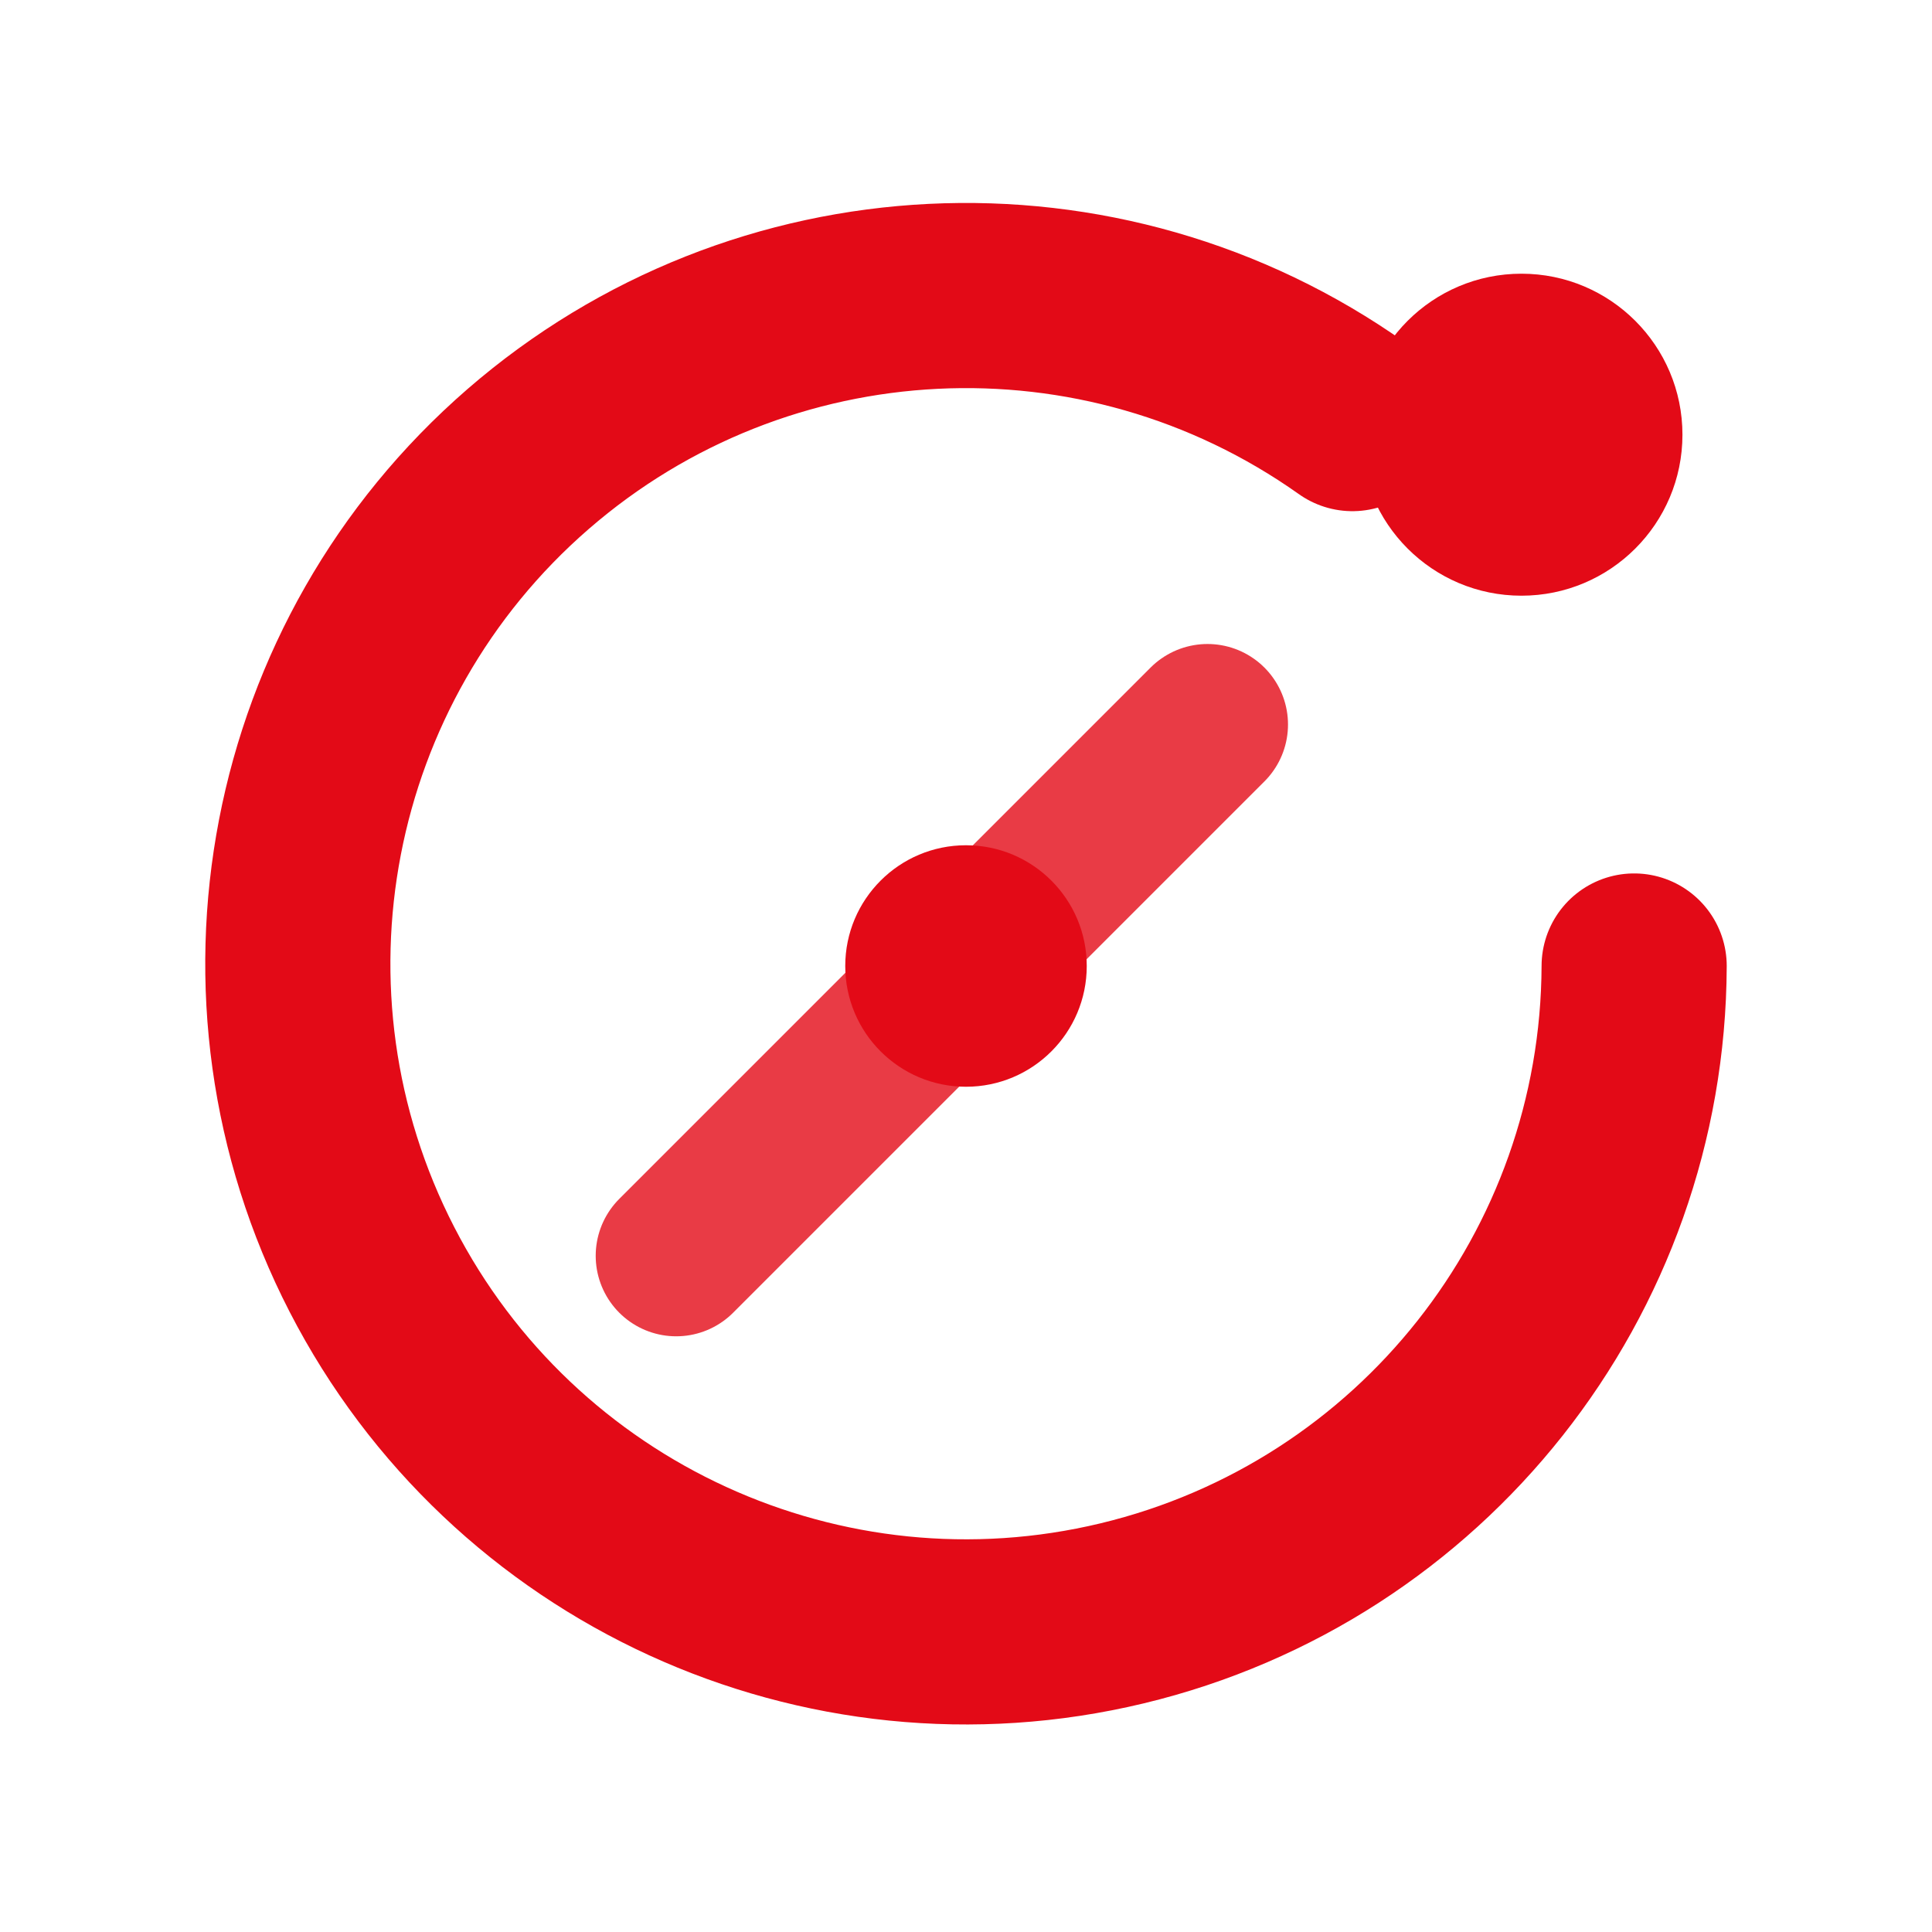
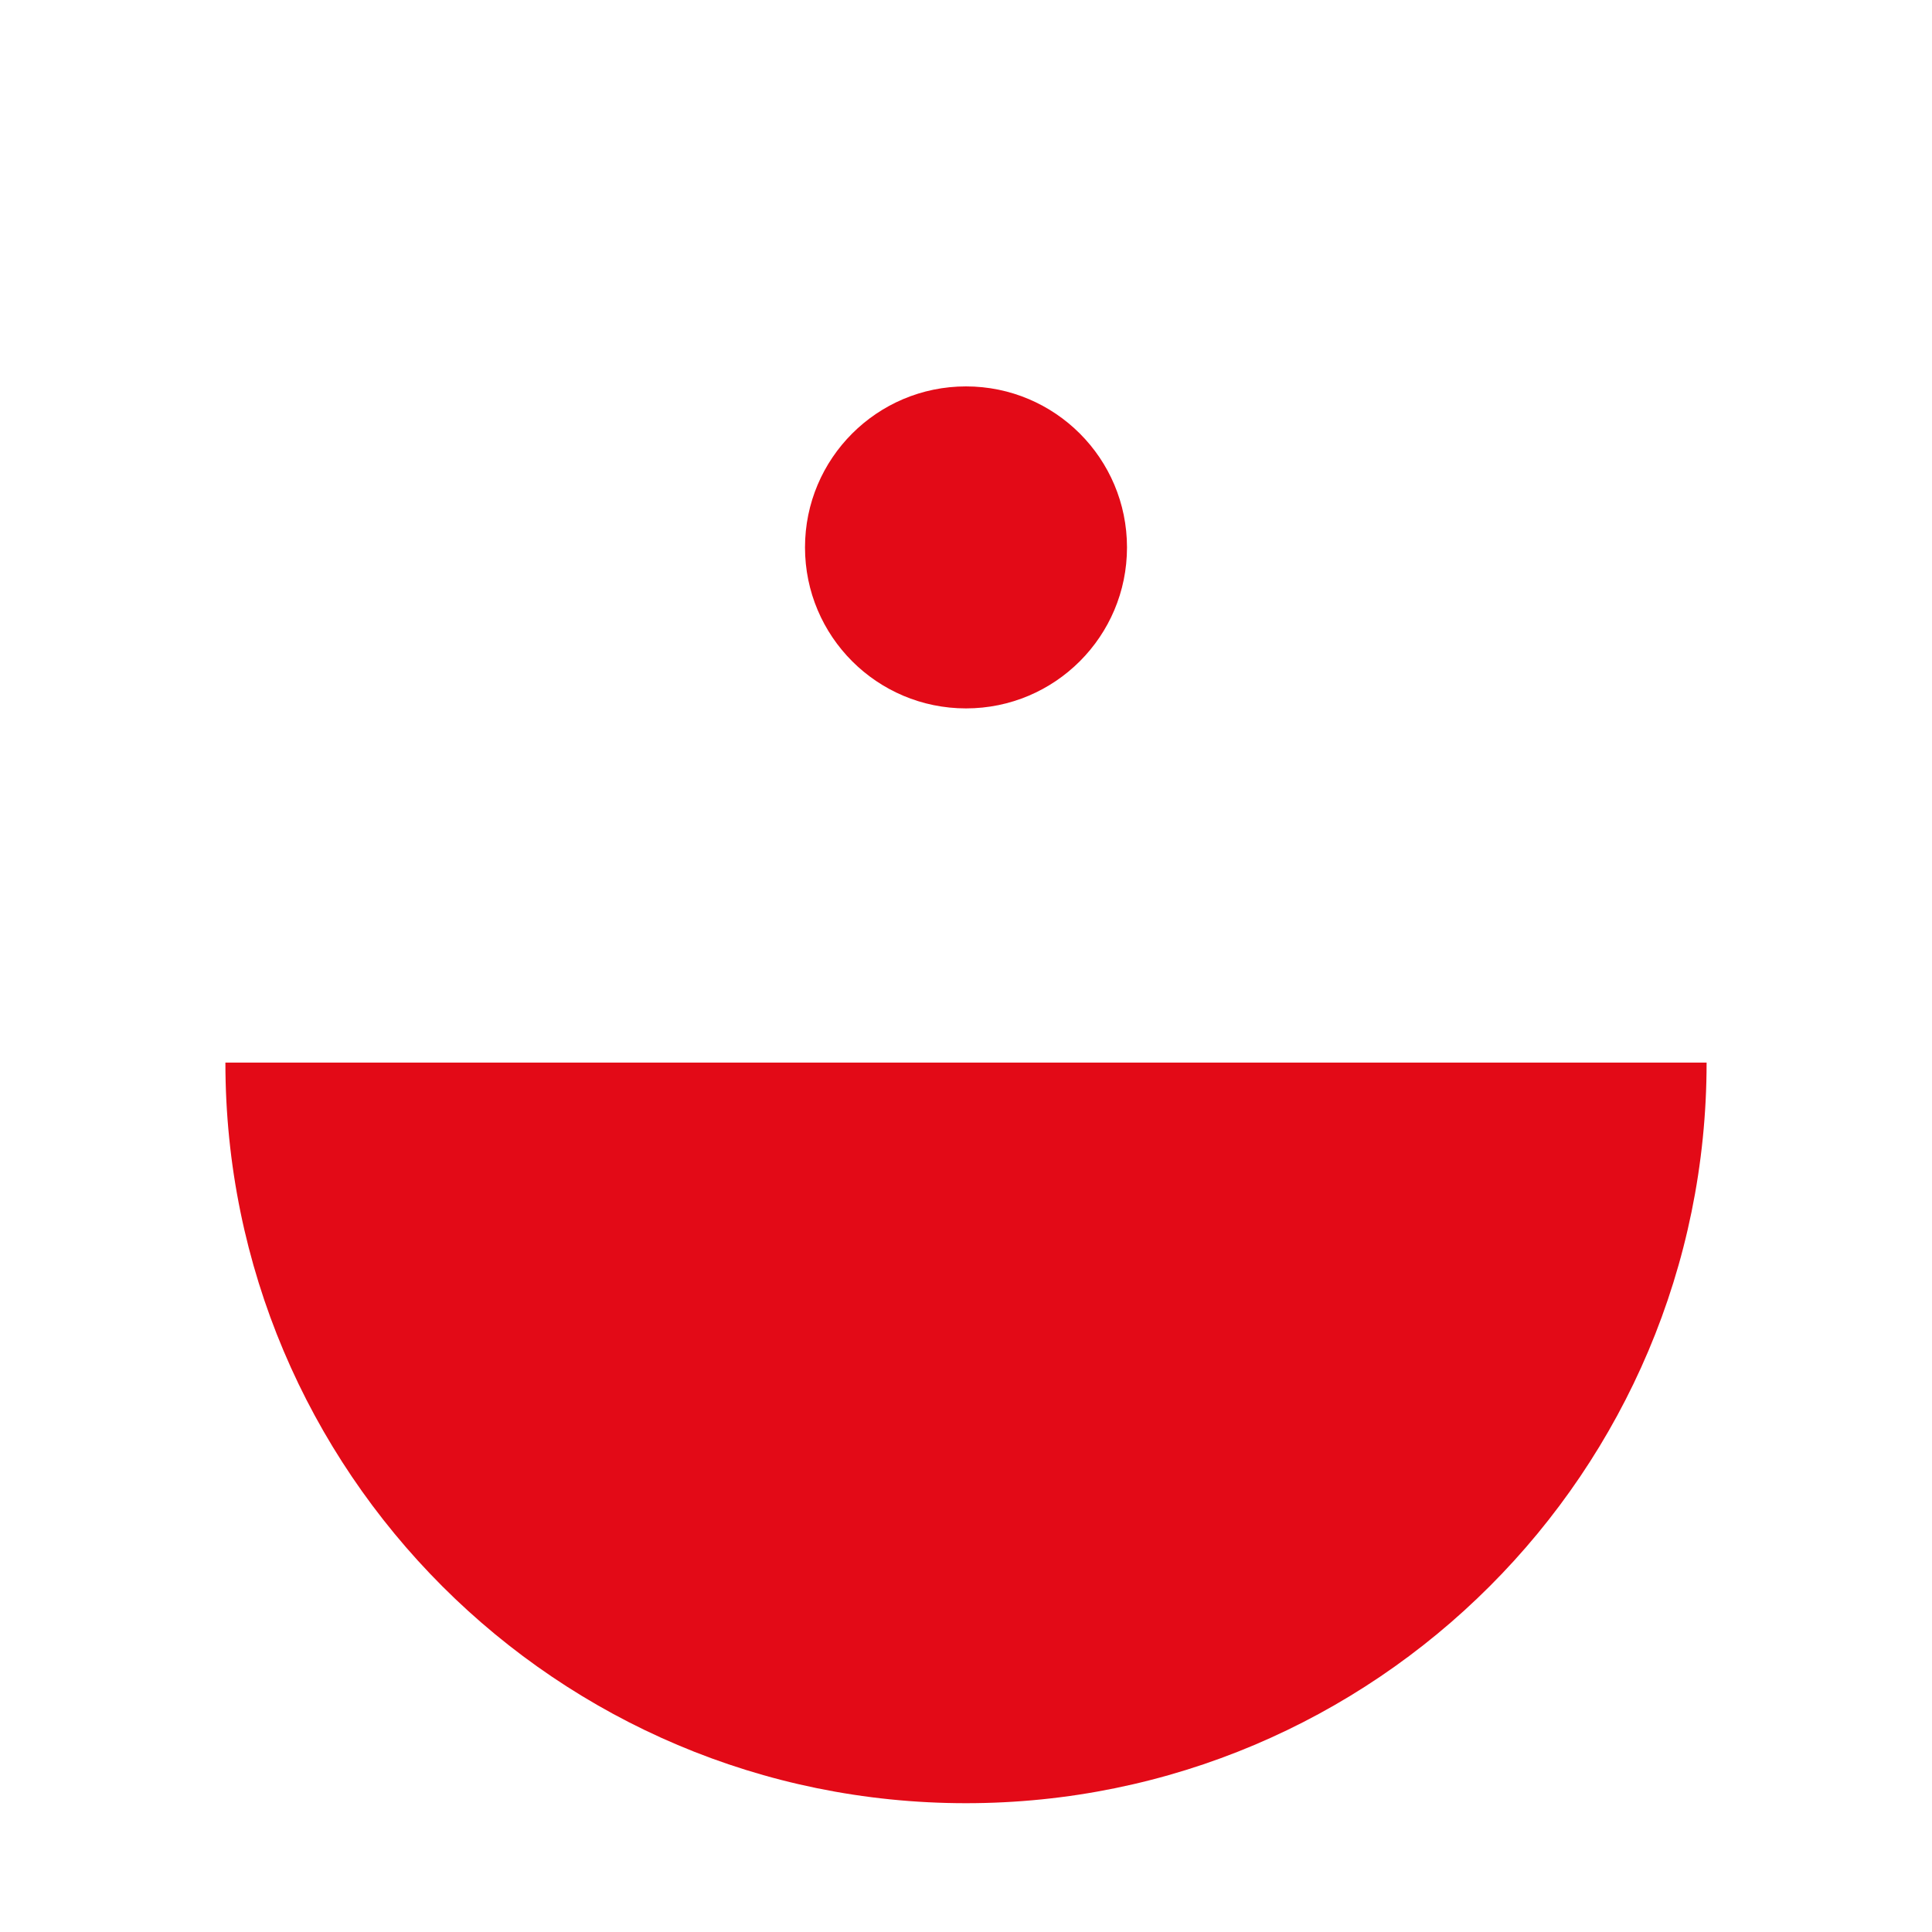
<svg xmlns="http://www.w3.org/2000/svg" width="24" height="24" viewBox="0 0 24 24" fill="none">
-   <path d="M20.3 12a8.3 8.3 0 1 1-3.5-6.8" stroke="#E30A17" stroke-width="2.3" stroke-linecap="round" />
-   <circle cx="18.9" cy="5.4" r="2" fill="#E30A17" />
-   <path d="M8.4 15.6 15 9" stroke="#E30A17" stroke-width="2" stroke-linecap="round" opacity="0.8" />
-   <circle cx="12" cy="12" r="1.5" fill="#E30A17" />
+   <path d="M2.8 13.2 A9.2 9.2 0 0 0 21.2 13.2 Z" fill="#E30A17" />
+   <circle cx="12" cy="6.8" r="2" fill="#E30A17" />
</svg>
